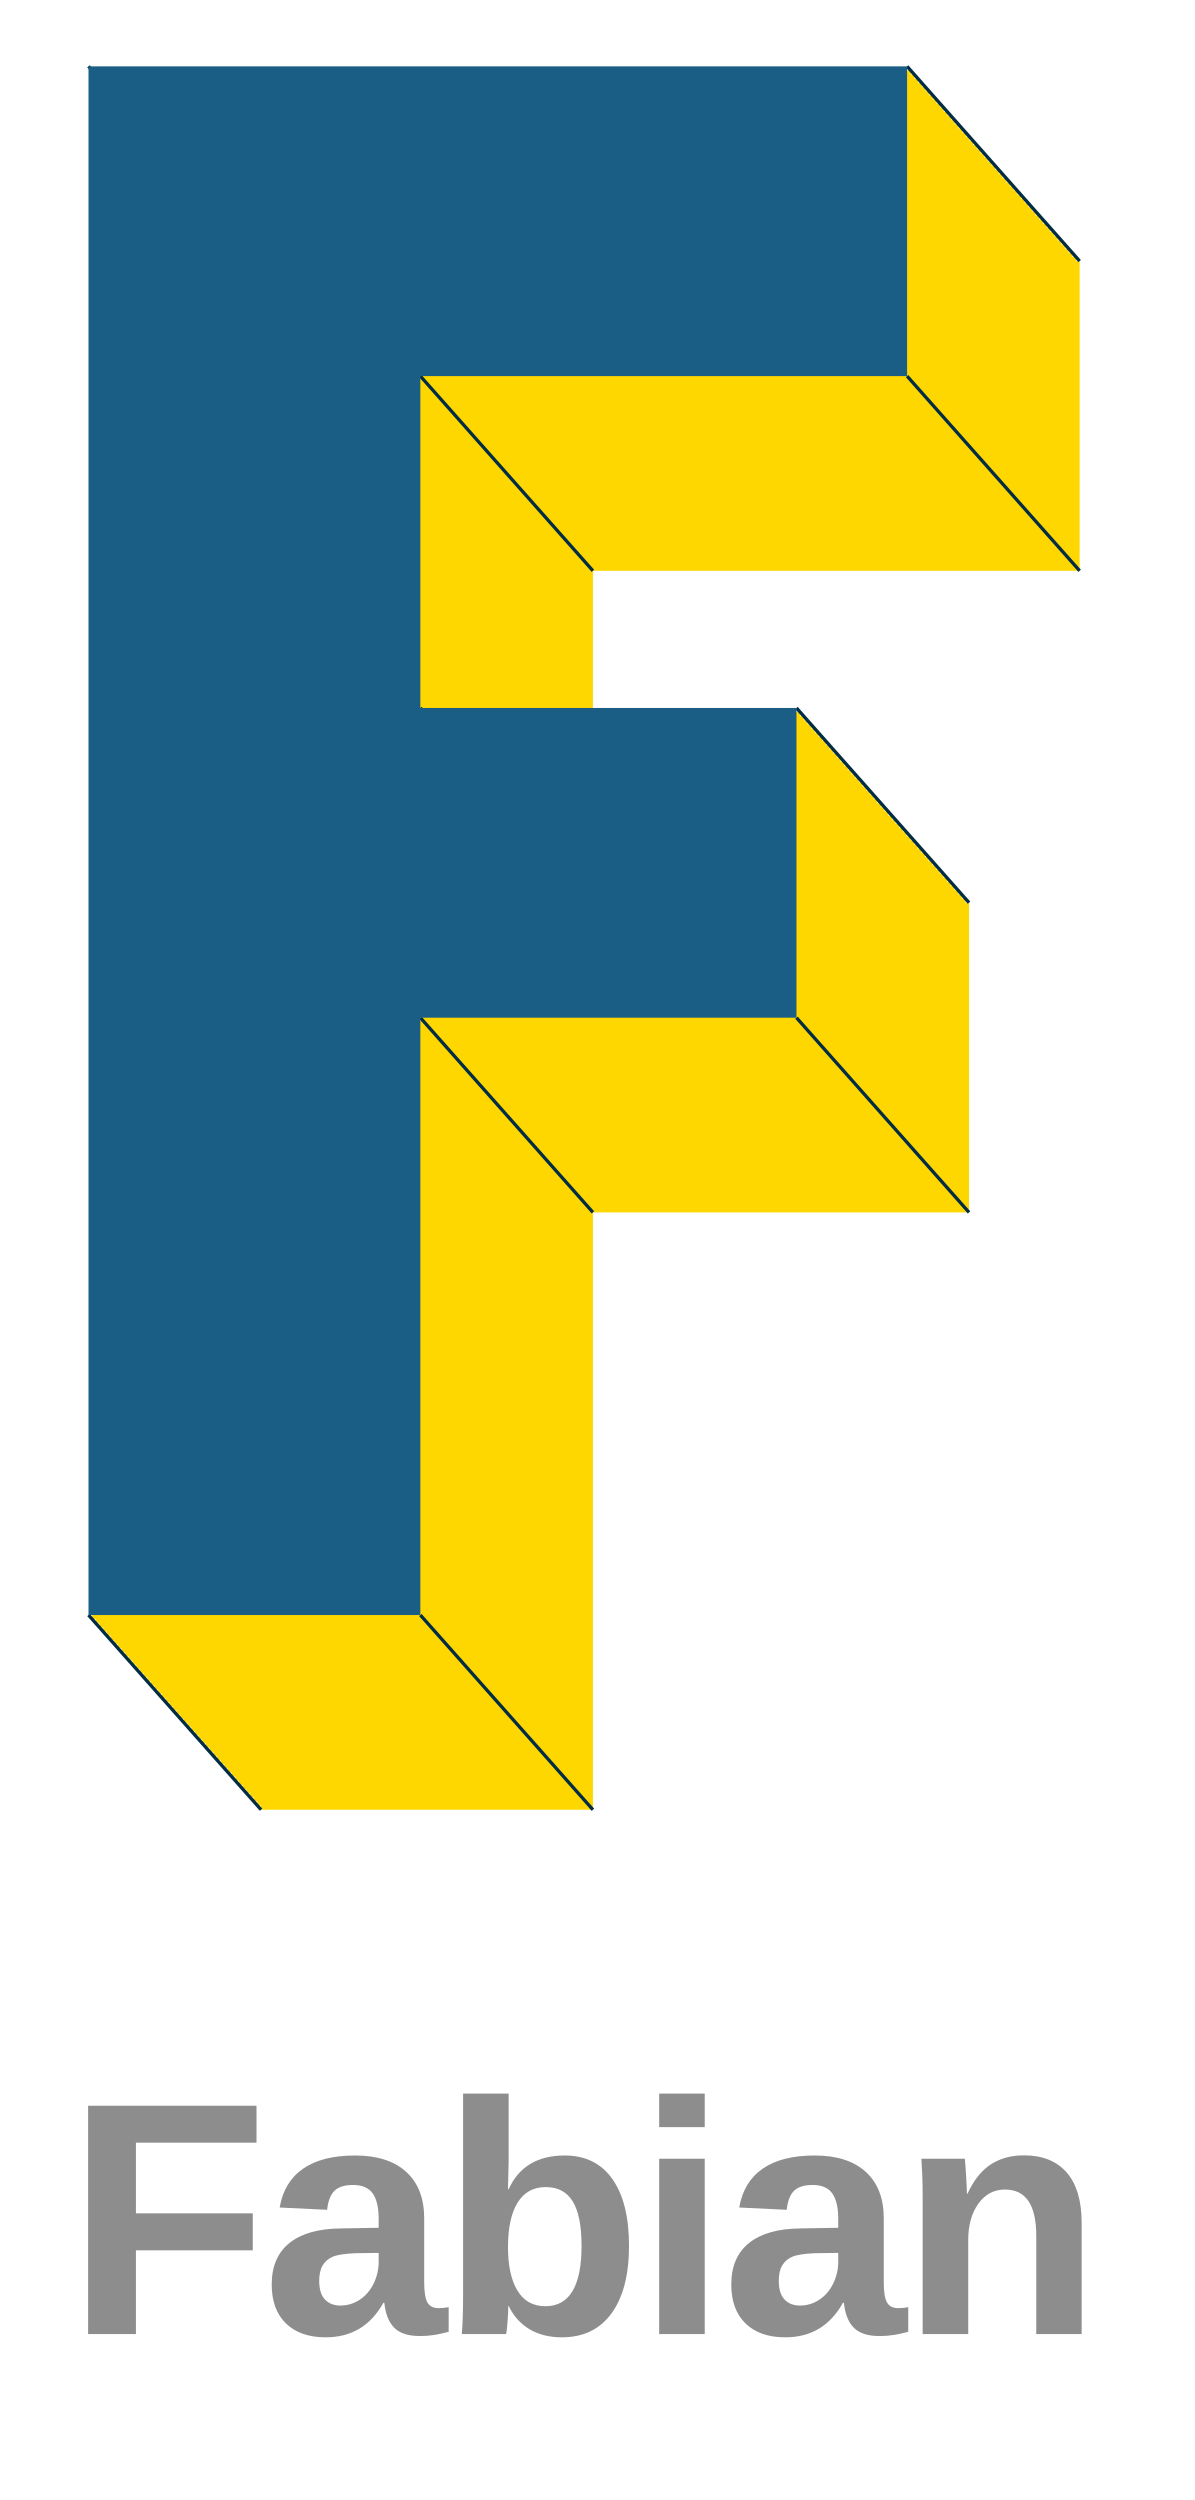
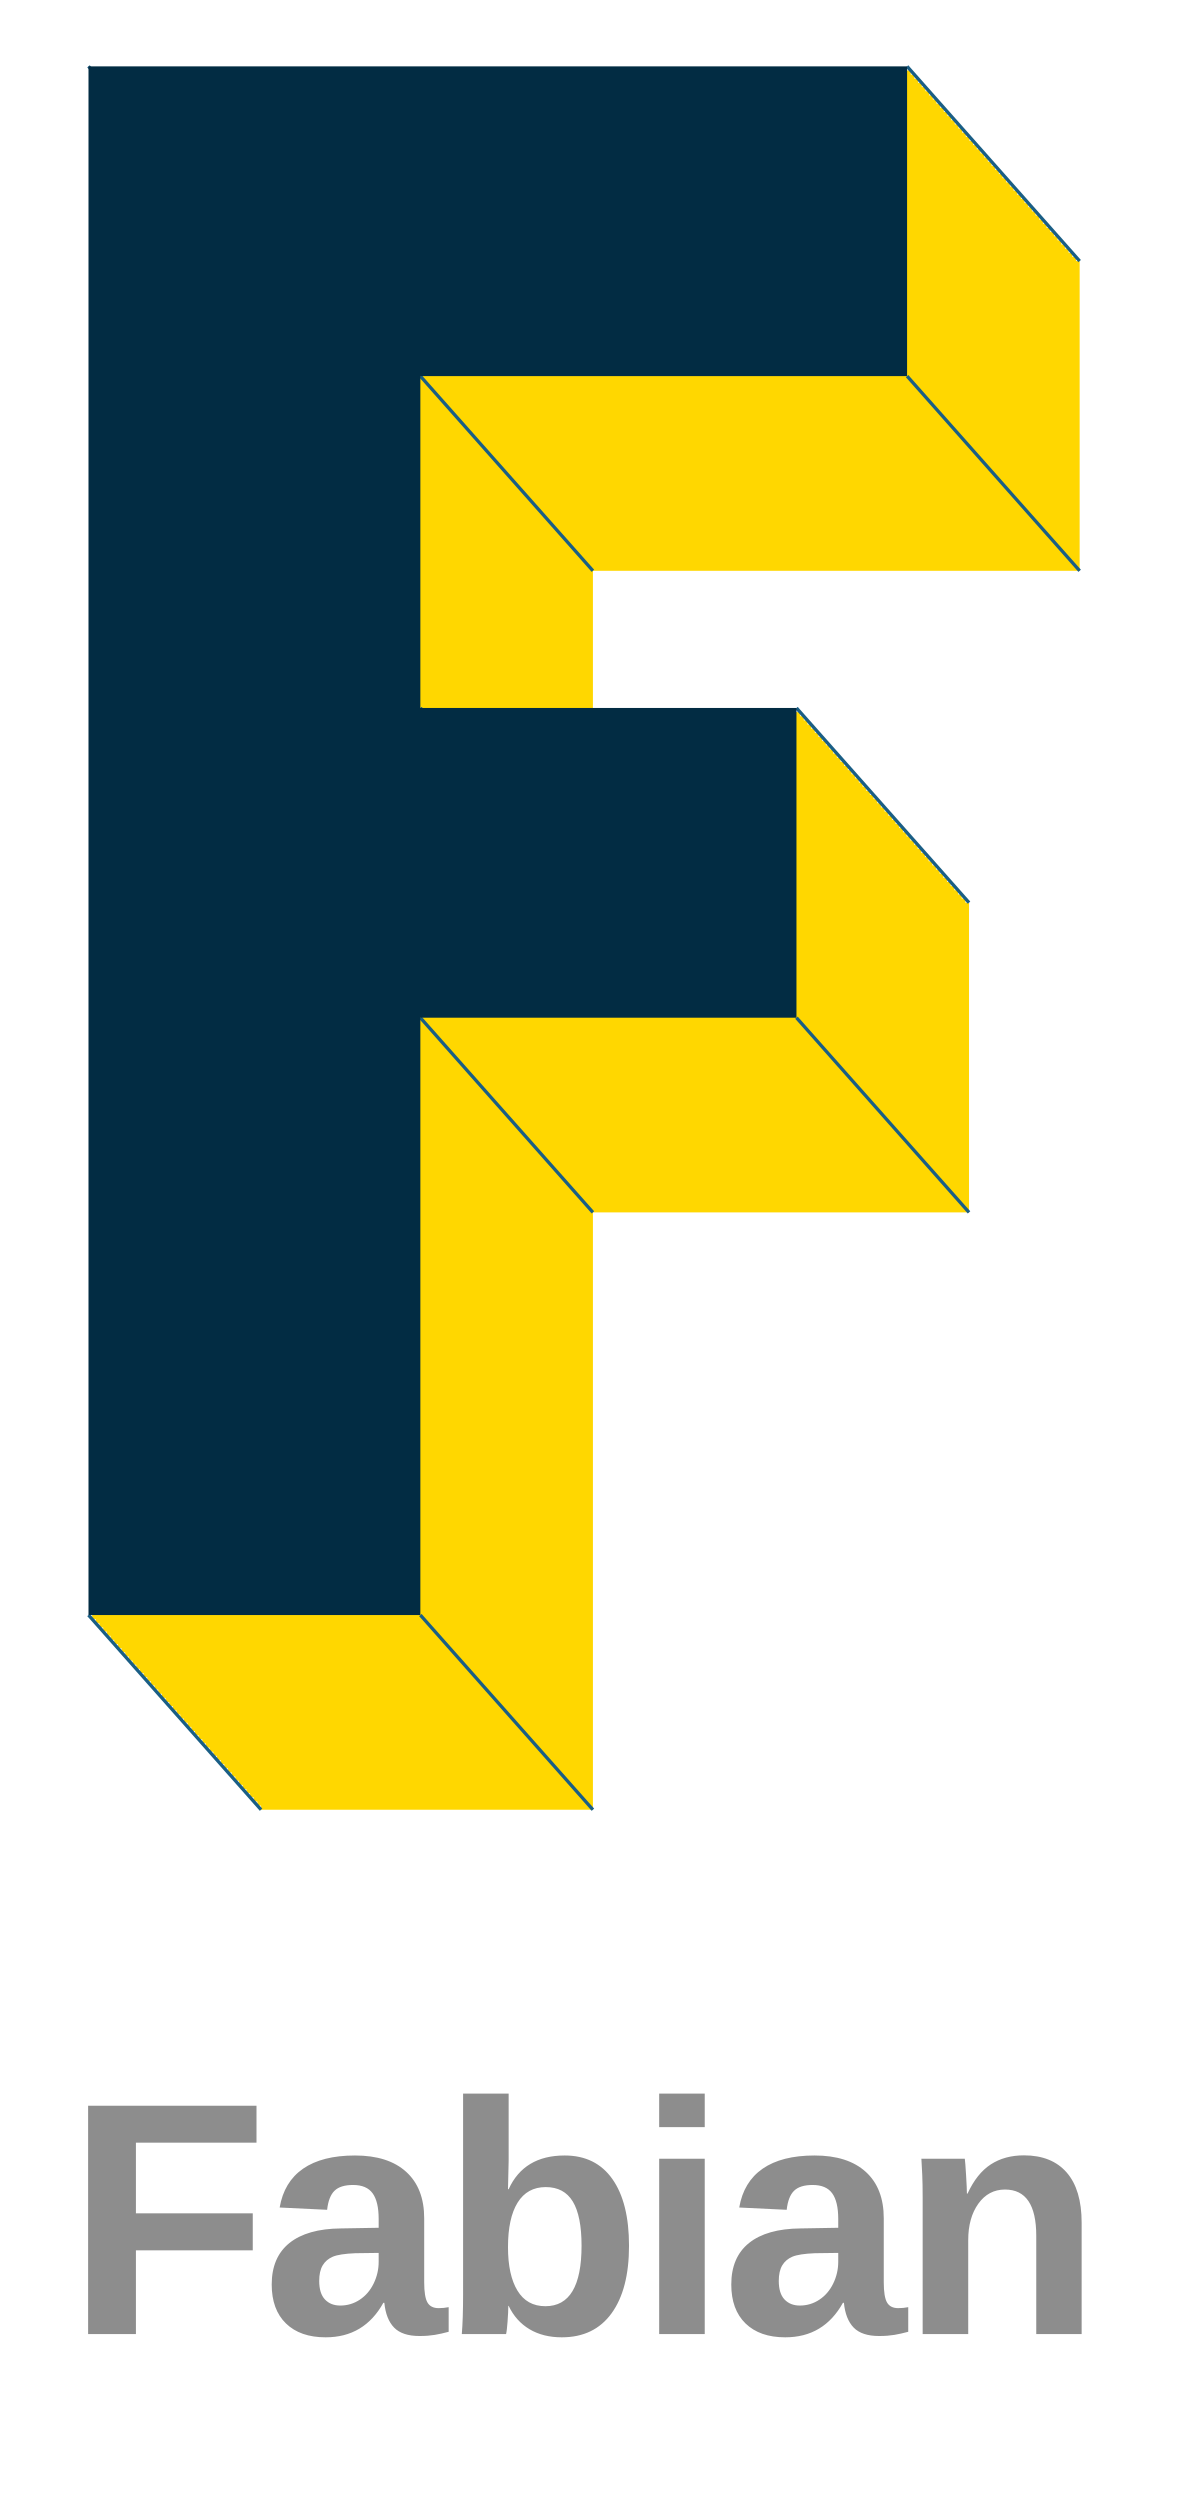
<svg xmlns="http://www.w3.org/2000/svg" viewBox="90 40 540 1130">
  <path d="M 130,70 L 500,70 L 500,210 L 280,210 L 280,360 L 450,360 L 450,500 L 280,500 L 280,770 L 130,770 Z" transform="translate(78.00,88.00)" fill="#ffd700" />
  <path d="M 130,70 L 500,70 L 500,210 L 280,210 L 280,360 L 450,360 L 450,500 L 280,500 L 280,770 L 130,770 Z" transform="translate(76.34,86.13)" fill="#ffd700" />
  <path d="M 130,70 L 500,70 L 500,210 L 280,210 L 280,360 L 450,360 L 450,500 L 280,500 L 280,770 L 130,770 Z" transform="translate(74.68,84.26)" fill="#ffd700" />
  <path d="M 130,70 L 500,70 L 500,210 L 280,210 L 280,360 L 450,360 L 450,500 L 280,500 L 280,770 L 130,770 Z" transform="translate(73.02,82.38)" fill="#ffd700" />
  <path d="M 130,70 L 500,70 L 500,210 L 280,210 L 280,360 L 450,360 L 450,500 L 280,500 L 280,770 L 130,770 Z" transform="translate(71.36,80.51)" fill="#ffd700" />
  <path d="M 130,70 L 500,70 L 500,210 L 280,210 L 280,360 L 450,360 L 450,500 L 280,500 L 280,770 L 130,770 Z" transform="translate(69.70,78.64)" fill="#ffd700" />
  <path d="M 130,70 L 500,70 L 500,210 L 280,210 L 280,360 L 450,360 L 450,500 L 280,500 L 280,770 L 130,770 Z" transform="translate(68.04,76.77)" fill="#ffd700" />
  <path d="M 130,70 L 500,70 L 500,210 L 280,210 L 280,360 L 450,360 L 450,500 L 280,500 L 280,770 L 130,770 Z" transform="translate(66.38,74.89)" fill="#ffd700" />
  <path d="M 130,70 L 500,70 L 500,210 L 280,210 L 280,360 L 450,360 L 450,500 L 280,500 L 280,770 L 130,770 Z" transform="translate(64.72,73.02)" fill="#ffd700" />
  <path d="M 130,70 L 500,70 L 500,210 L 280,210 L 280,360 L 450,360 L 450,500 L 280,500 L 280,770 L 130,770 Z" transform="translate(63.06,71.15)" fill="#ffd700" />
  <path d="M 130,70 L 500,70 L 500,210 L 280,210 L 280,360 L 450,360 L 450,500 L 280,500 L 280,770 L 130,770 Z" transform="translate(61.40,69.28)" fill="#ffd700" />
  <path d="M 130,70 L 500,70 L 500,210 L 280,210 L 280,360 L 450,360 L 450,500 L 280,500 L 280,770 L 130,770 Z" transform="translate(59.74,67.40)" fill="#ffd700" />
  <path d="M 130,70 L 500,70 L 500,210 L 280,210 L 280,360 L 450,360 L 450,500 L 280,500 L 280,770 L 130,770 Z" transform="translate(58.09,65.53)" fill="#ffd700" />
  <path d="M 130,70 L 500,70 L 500,210 L 280,210 L 280,360 L 450,360 L 450,500 L 280,500 L 280,770 L 130,770 Z" transform="translate(56.43,63.66)" fill="#ffd700" />
  <path d="M 130,70 L 500,70 L 500,210 L 280,210 L 280,360 L 450,360 L 450,500 L 280,500 L 280,770 L 130,770 Z" transform="translate(54.77,61.79)" fill="#ffd700" />
  <path d="M 130,70 L 500,70 L 500,210 L 280,210 L 280,360 L 450,360 L 450,500 L 280,500 L 280,770 L 130,770 Z" transform="translate(53.11,59.91)" fill="#ffd700" />
  <path d="M 130,70 L 500,70 L 500,210 L 280,210 L 280,360 L 450,360 L 450,500 L 280,500 L 280,770 L 130,770 Z" transform="translate(51.45,58.04)" fill="#ffd700" />
  <path d="M 130,70 L 500,70 L 500,210 L 280,210 L 280,360 L 450,360 L 450,500 L 280,500 L 280,770 L 130,770 Z" transform="translate(49.79,56.17)" fill="#ffd700" />
  <path d="M 130,70 L 500,70 L 500,210 L 280,210 L 280,360 L 450,360 L 450,500 L 280,500 L 280,770 L 130,770 Z" transform="translate(48.13,54.30)" fill="#ffd700" />
  <path d="M 130,70 L 500,70 L 500,210 L 280,210 L 280,360 L 450,360 L 450,500 L 280,500 L 280,770 L 130,770 Z" transform="translate(46.47,52.43)" fill="#ffd700" />
  <path d="M 130,70 L 500,70 L 500,210 L 280,210 L 280,360 L 450,360 L 450,500 L 280,500 L 280,770 L 130,770 Z" transform="translate(44.81,50.55)" fill="#ffd700" />
  <path d="M 130,70 L 500,70 L 500,210 L 280,210 L 280,360 L 450,360 L 450,500 L 280,500 L 280,770 L 130,770 Z" transform="translate(43.15,48.68)" fill="#ffd700" />
  <path d="M 130,70 L 500,70 L 500,210 L 280,210 L 280,360 L 450,360 L 450,500 L 280,500 L 280,770 L 130,770 Z" transform="translate(41.49,46.81)" fill="#ffd700" />
  <path d="M 130,70 L 500,70 L 500,210 L 280,210 L 280,360 L 450,360 L 450,500 L 280,500 L 280,770 L 130,770 Z" transform="translate(39.83,44.94)" fill="#ffd700" />
  <path d="M 130,70 L 500,70 L 500,210 L 280,210 L 280,360 L 450,360 L 450,500 L 280,500 L 280,770 L 130,770 Z" transform="translate(38.17,43.06)" fill="#ffd700" />
  <path d="M 130,70 L 500,70 L 500,210 L 280,210 L 280,360 L 450,360 L 450,500 L 280,500 L 280,770 L 130,770 Z" transform="translate(36.51,41.19)" fill="#ffd700" />
  <path d="M 130,70 L 500,70 L 500,210 L 280,210 L 280,360 L 450,360 L 450,500 L 280,500 L 280,770 L 130,770 Z" transform="translate(34.85,39.32)" fill="#ffd700" />
  <path d="M 130,70 L 500,70 L 500,210 L 280,210 L 280,360 L 450,360 L 450,500 L 280,500 L 280,770 L 130,770 Z" transform="translate(33.19,37.45)" fill="#ffd700" />
  <path d="M 130,70 L 500,70 L 500,210 L 280,210 L 280,360 L 450,360 L 450,500 L 280,500 L 280,770 L 130,770 Z" transform="translate(31.53,35.57)" fill="#ffd700" />
  <path d="M 130,70 L 500,70 L 500,210 L 280,210 L 280,360 L 450,360 L 450,500 L 280,500 L 280,770 L 130,770 Z" transform="translate(29.87,33.70)" fill="#ffd700" />
  <path d="M 130,70 L 500,70 L 500,210 L 280,210 L 280,360 L 450,360 L 450,500 L 280,500 L 280,770 L 130,770 Z" transform="translate(28.21,31.83)" fill="#ffd700" />
  <path d="M 130,70 L 500,70 L 500,210 L 280,210 L 280,360 L 450,360 L 450,500 L 280,500 L 280,770 L 130,770 Z" transform="translate(26.55,29.96)" fill="#ffd700" />
  <path d="M 130,70 L 500,70 L 500,210 L 280,210 L 280,360 L 450,360 L 450,500 L 280,500 L 280,770 L 130,770 Z" transform="translate(24.89,28.09)" fill="#ffd700" />
  <path d="M 130,70 L 500,70 L 500,210 L 280,210 L 280,360 L 450,360 L 450,500 L 280,500 L 280,770 L 130,770 Z" transform="translate(23.23,26.21)" fill="#ffd700" />
  <path d="M 130,70 L 500,70 L 500,210 L 280,210 L 280,360 L 450,360 L 450,500 L 280,500 L 280,770 L 130,770 Z" transform="translate(21.57,24.34)" fill="#ffd700" />
  <path d="M 130,70 L 500,70 L 500,210 L 280,210 L 280,360 L 450,360 L 450,500 L 280,500 L 280,770 L 130,770 Z" transform="translate(19.91,22.47)" fill="#ffd700" />
  <path d="M 130,70 L 500,70 L 500,210 L 280,210 L 280,360 L 450,360 L 450,500 L 280,500 L 280,770 L 130,770 Z" transform="translate(18.26,20.60)" fill="#ffd700" />
  <path d="M 130,70 L 500,70 L 500,210 L 280,210 L 280,360 L 450,360 L 450,500 L 280,500 L 280,770 L 130,770 Z" transform="translate(16.60,18.72)" fill="#ffd700" />
  <path d="M 130,70 L 500,70 L 500,210 L 280,210 L 280,360 L 450,360 L 450,500 L 280,500 L 280,770 L 130,770 Z" transform="translate(14.94,16.85)" fill="#ffd700" />
  <path d="M 130,70 L 500,70 L 500,210 L 280,210 L 280,360 L 450,360 L 450,500 L 280,500 L 280,770 L 130,770 Z" transform="translate(13.28,14.98)" fill="#ffd700" />
  <path d="M 130,70 L 500,70 L 500,210 L 280,210 L 280,360 L 450,360 L 450,500 L 280,500 L 280,770 L 130,770 Z" transform="translate(11.62,13.11)" fill="#ffd700" />
  <path d="M 130,70 L 500,70 L 500,210 L 280,210 L 280,360 L 450,360 L 450,500 L 280,500 L 280,770 L 130,770 Z" transform="translate(9.96,11.23)" fill="#ffd700" />
  <path d="M 130,70 L 500,70 L 500,210 L 280,210 L 280,360 L 450,360 L 450,500 L 280,500 L 280,770 L 130,770 Z" transform="translate(8.30,9.36)" fill="#ffd700" />
  <path d="M 130,70 L 500,70 L 500,210 L 280,210 L 280,360 L 450,360 L 450,500 L 280,500 L 280,770 L 130,770 Z" transform="translate(6.64,7.49)" fill="#ffd700" />
  <path d="M 130,70 L 500,70 L 500,210 L 280,210 L 280,360 L 450,360 L 450,500 L 280,500 L 280,770 L 130,770 Z" transform="translate(4.98,5.62)" fill="#ffd700" />
  <path d="M 130,70 L 500,70 L 500,210 L 280,210 L 280,360 L 450,360 L 450,500 L 280,500 L 280,770 L 130,770 Z" transform="translate(3.32,3.74)" fill="#ffd700" />
  <path d="M 130,70 L 500,70 L 500,210 L 280,210 L 280,360 L 450,360 L 450,500 L 280,500 L 280,770 L 130,770 Z" transform="translate(1.66,1.87)" fill="#ffd700" />
-   <line x1="130" y1="70" x2="208" y2="158" stroke="#022c43" stroke-width="1.5" />
-   <line x1="500" y1="70" x2="578" y2="158" stroke="#022c43" stroke-width="1.5" />
-   <line x1="500" y1="210" x2="578" y2="298" stroke="#022c43" stroke-width="1.5" />
-   <line x1="280" y1="210" x2="358" y2="298" stroke="#022c43" stroke-width="1.5" />
-   <line x1="280" y1="360" x2="358" y2="448" stroke="#022c43" stroke-width="1.5" />
-   <line x1="450" y1="360" x2="528" y2="448" stroke="#022c43" stroke-width="1.5" />
-   <line x1="450" y1="500" x2="528" y2="588" stroke="#022c43" stroke-width="1.5" />
-   <line x1="280" y1="500" x2="358" y2="588" stroke="#022c43" stroke-width="1.5" />
-   <line x1="280" y1="770" x2="358" y2="858" stroke="#022c43" stroke-width="1.5" />
-   <line x1="130" y1="770" x2="208" y2="858" stroke="#022c43" stroke-width="1.5" />
-   <path d="M 130,70 L 500,70 L 500,210 L 280,210 L 280,360 L 450,360 L 450,500 L 280,500 L 280,770 L 130,770 Z" fill="#1a5e85" />
+   <line x1="130" y1="70" x2="208" y2="158" stroke="#1a5e85" stroke-width="1.5" />
+   <line x1="500" y1="70" x2="578" y2="158" stroke="#1a5e85" stroke-width="1.5" />
+   <line x1="500" y1="210" x2="578" y2="298" stroke="#1a5e85" stroke-width="1.5" />
+   <line x1="280" y1="210" x2="358" y2="298" stroke="#1a5e85" stroke-width="1.5" />
+   <line x1="280" y1="360" x2="358" y2="448" stroke="#1a5e85" stroke-width="1.5" />
+   <line x1="450" y1="360" x2="528" y2="448" stroke="#1a5e85" stroke-width="1.5" />
+   <line x1="450" y1="500" x2="528" y2="588" stroke="#1a5e85" stroke-width="1.5" />
+   <line x1="280" y1="500" x2="358" y2="588" stroke="#1a5e85" stroke-width="1.5" />
+   <line x1="280" y1="770" x2="358" y2="858" stroke="#1a5e85" stroke-width="1.5" />
+   <line x1="130" y1="770" x2="208" y2="858" stroke="#1a5e85" stroke-width="1.5" />
+   <path d="M 130,70 L 500,70 L 500,210 L 280,210 L 280,360 L 450,360 L 450,500 L 280,500 L 280,770 L 130,770 Z" fill="#022c43" />
  <text x="354" y="1095" text-anchor="middle" font-family="'Helvetica Neue',Arial,sans-serif" font-weight="800" font-size="150" fill="#8d8d8d" letter-spacing="-3">Fabian</text>
</svg>
